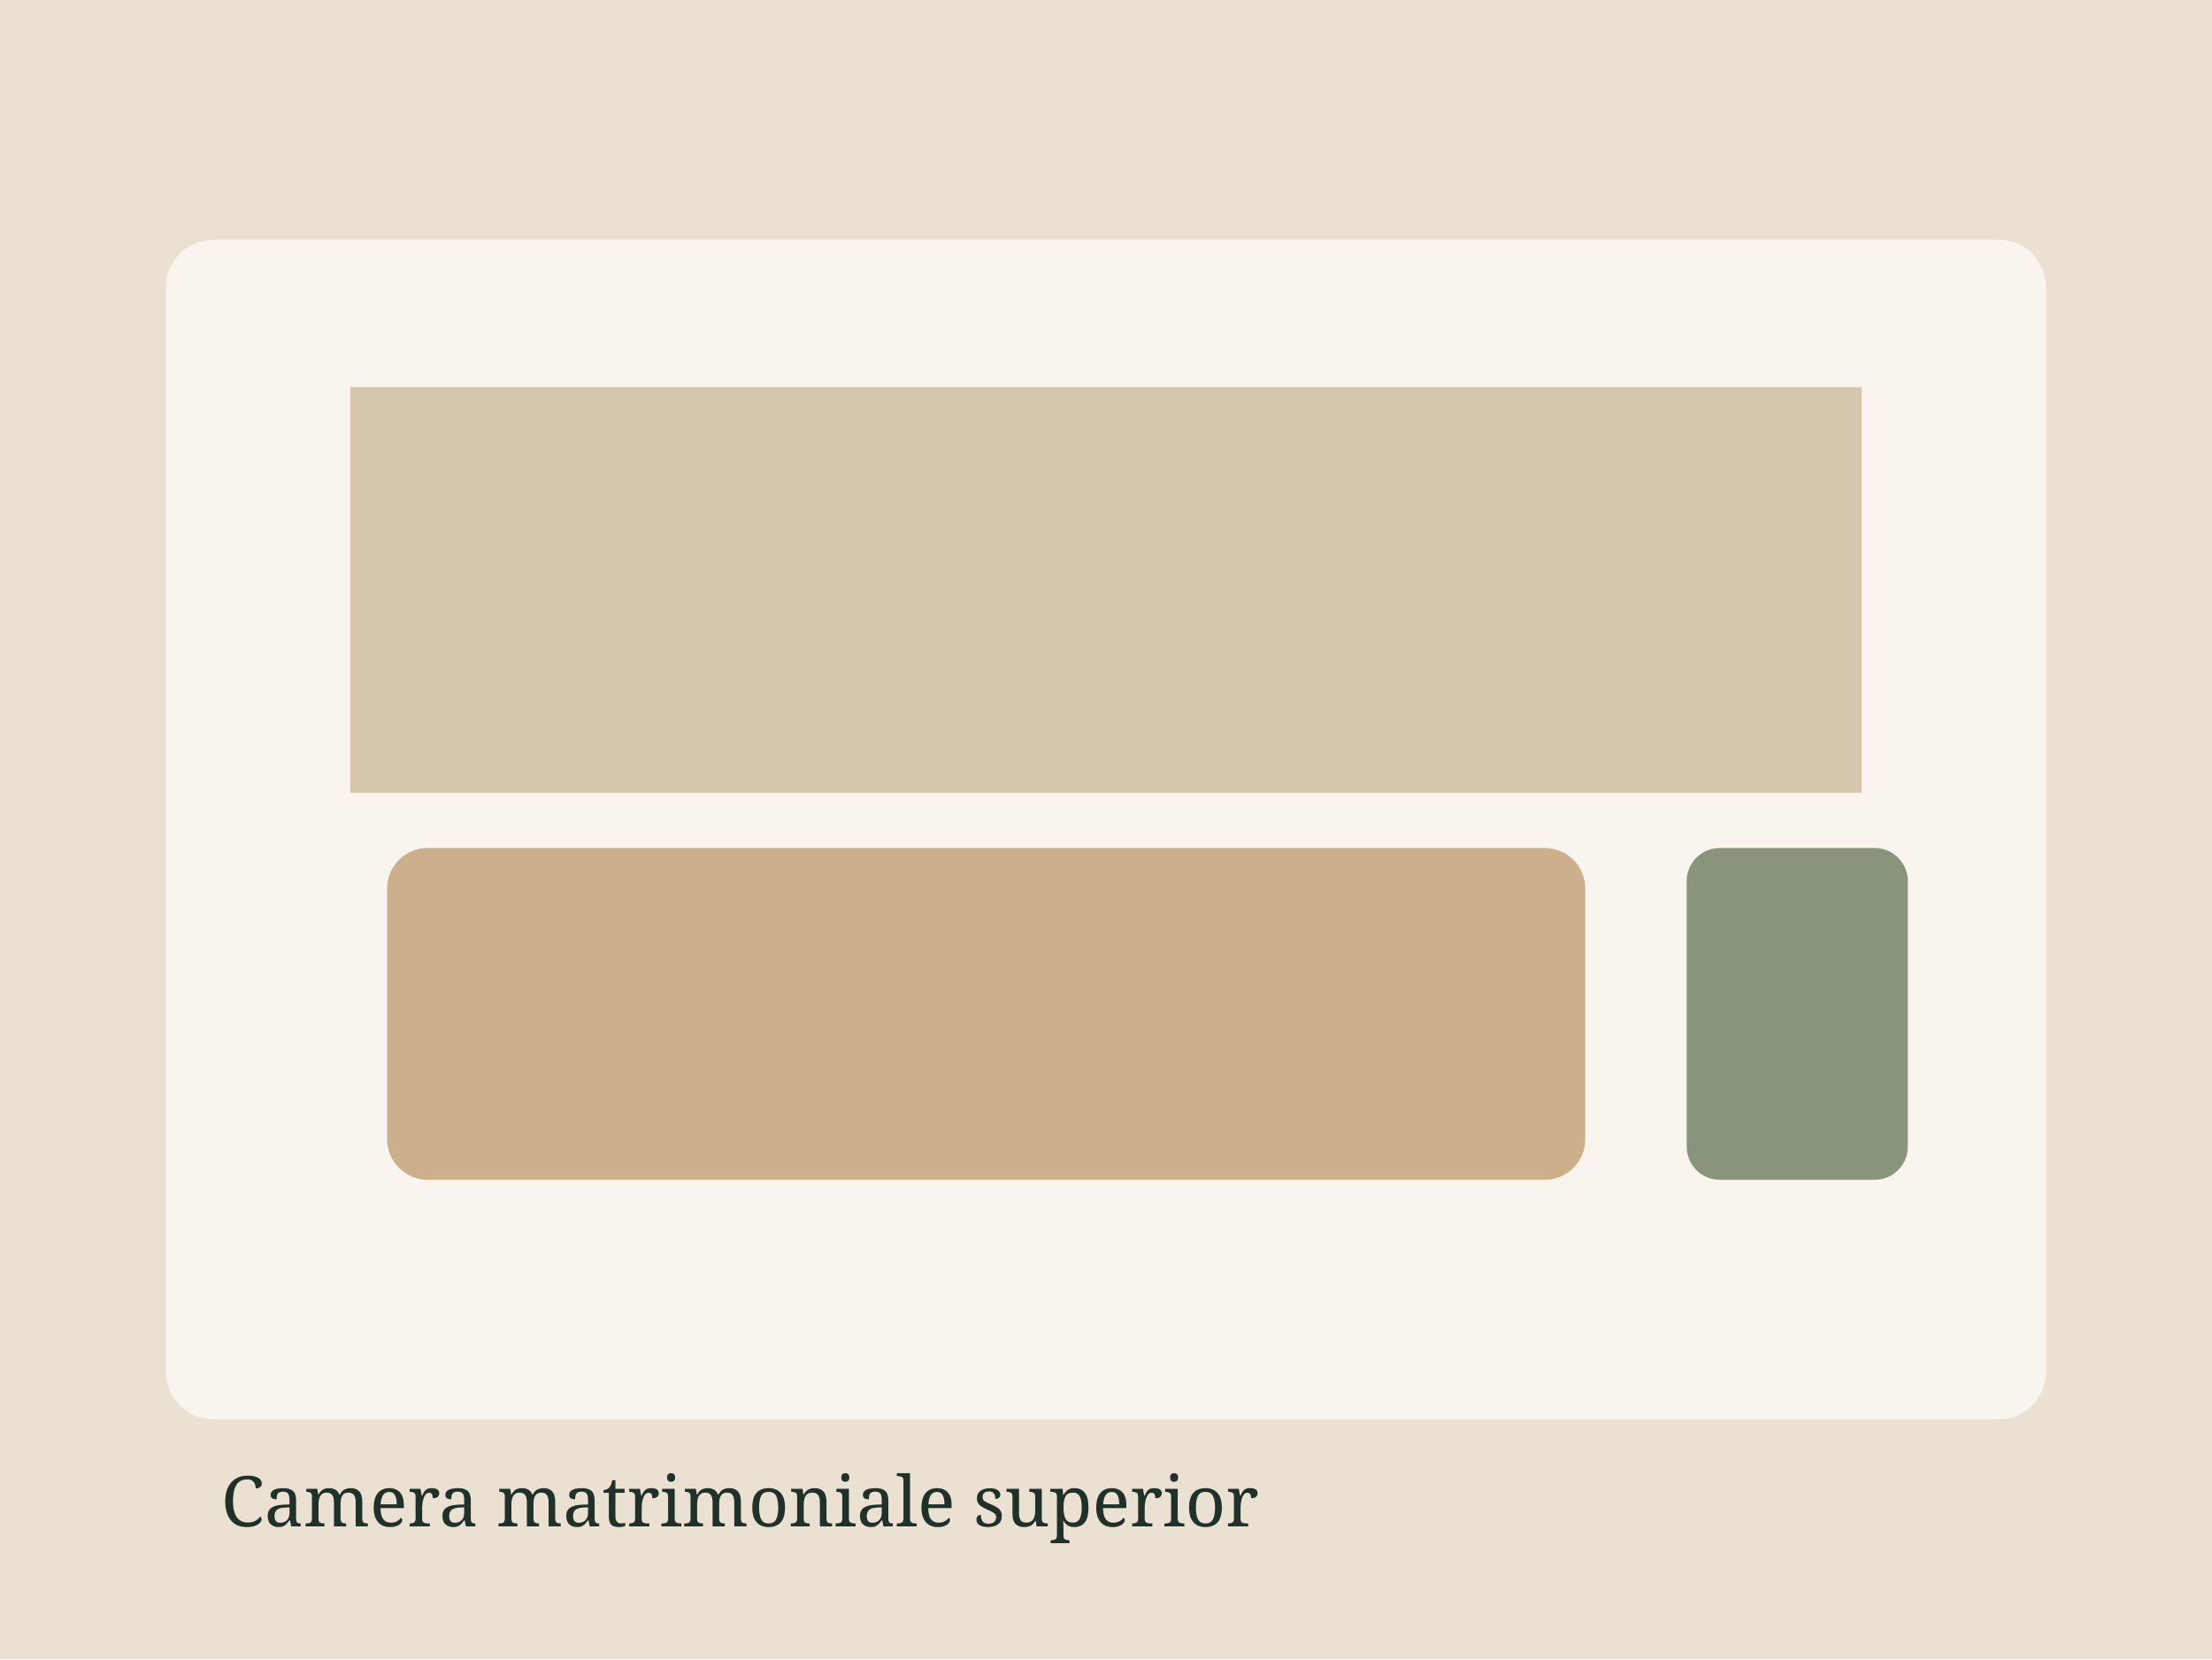
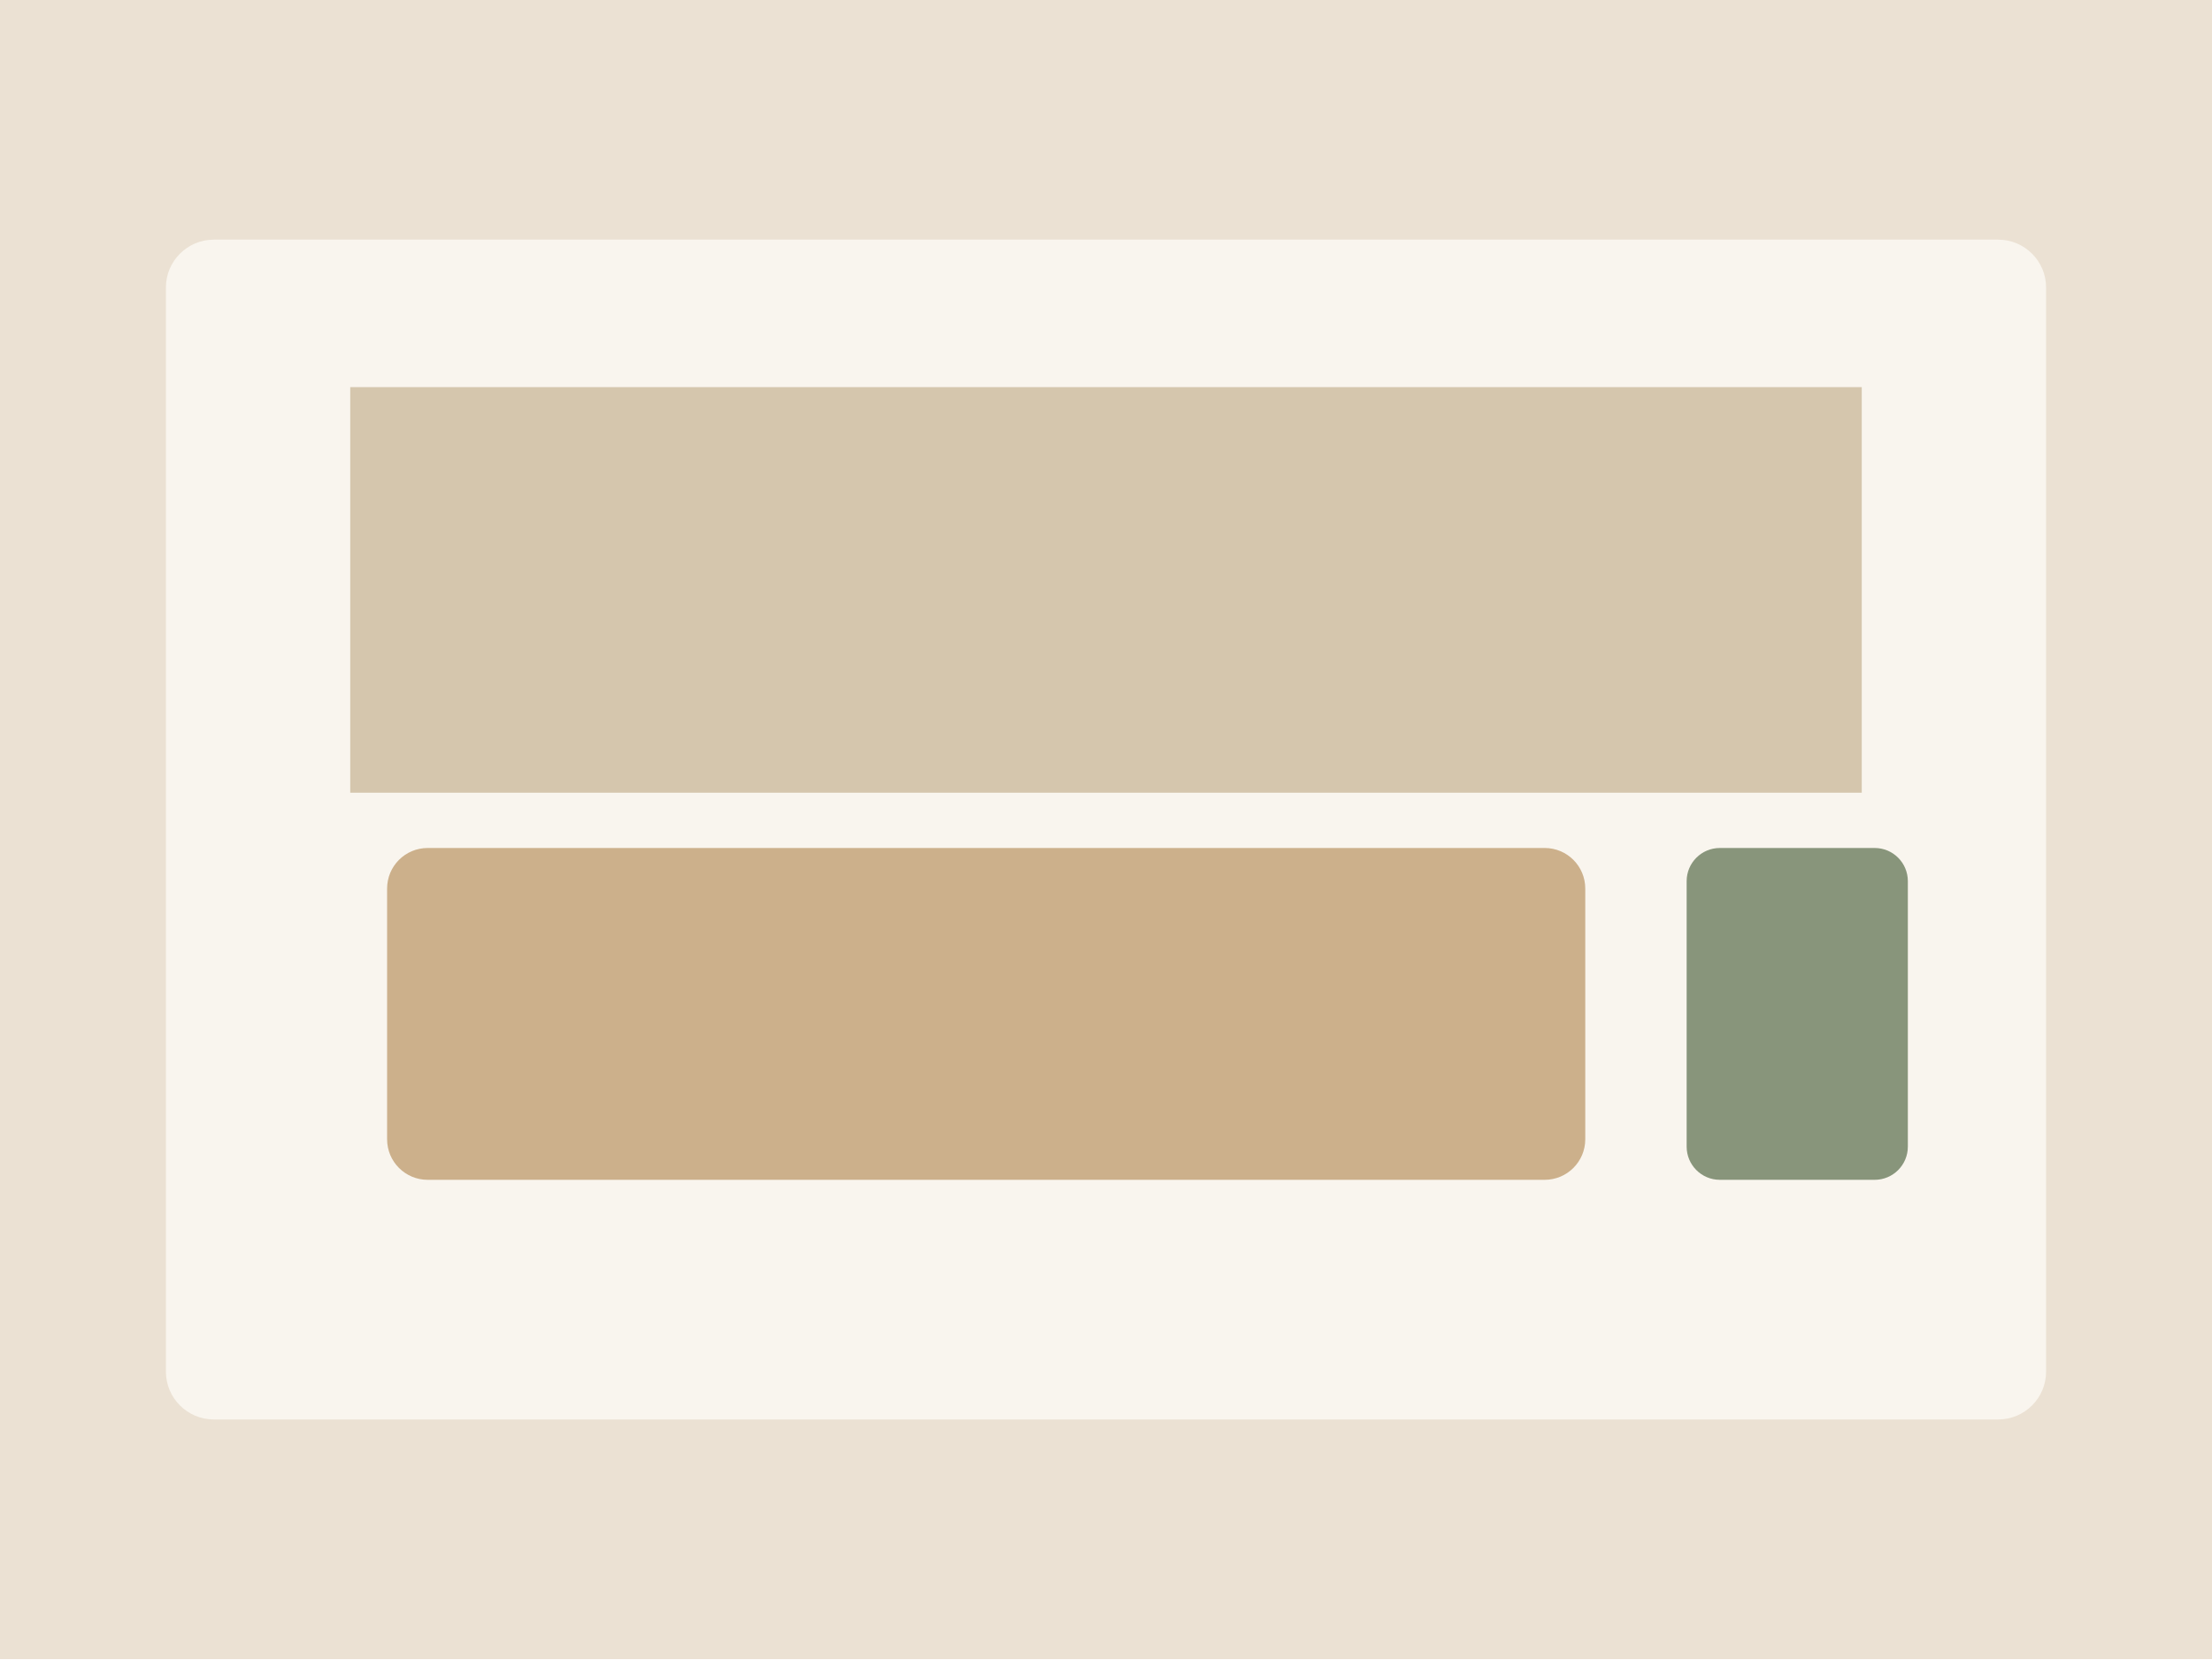
<svg xmlns="http://www.w3.org/2000/svg" viewBox="0 0 1200 900" role="img" aria-labelledby="title desc">
  <rect width="1200" height="900" fill="#ebe1d3" />
  <rect x="90" y="130" width="1020" height="640" rx="26" fill="#f9f5ee" />
  <rect x="190" y="210" width="820" height="220" fill="#d5c6ad" />
  <rect x="210" y="460" width="650" height="180" rx="22" fill="#ccb08b" />
  <rect x="915" y="460" width="120" height="180" rx="18" fill="#88957b" />
-   <text x="120" y="828" fill="#20312a" font-family="Georgia, serif" font-size="38">Camera matrimoniale superior</text>
</svg>
